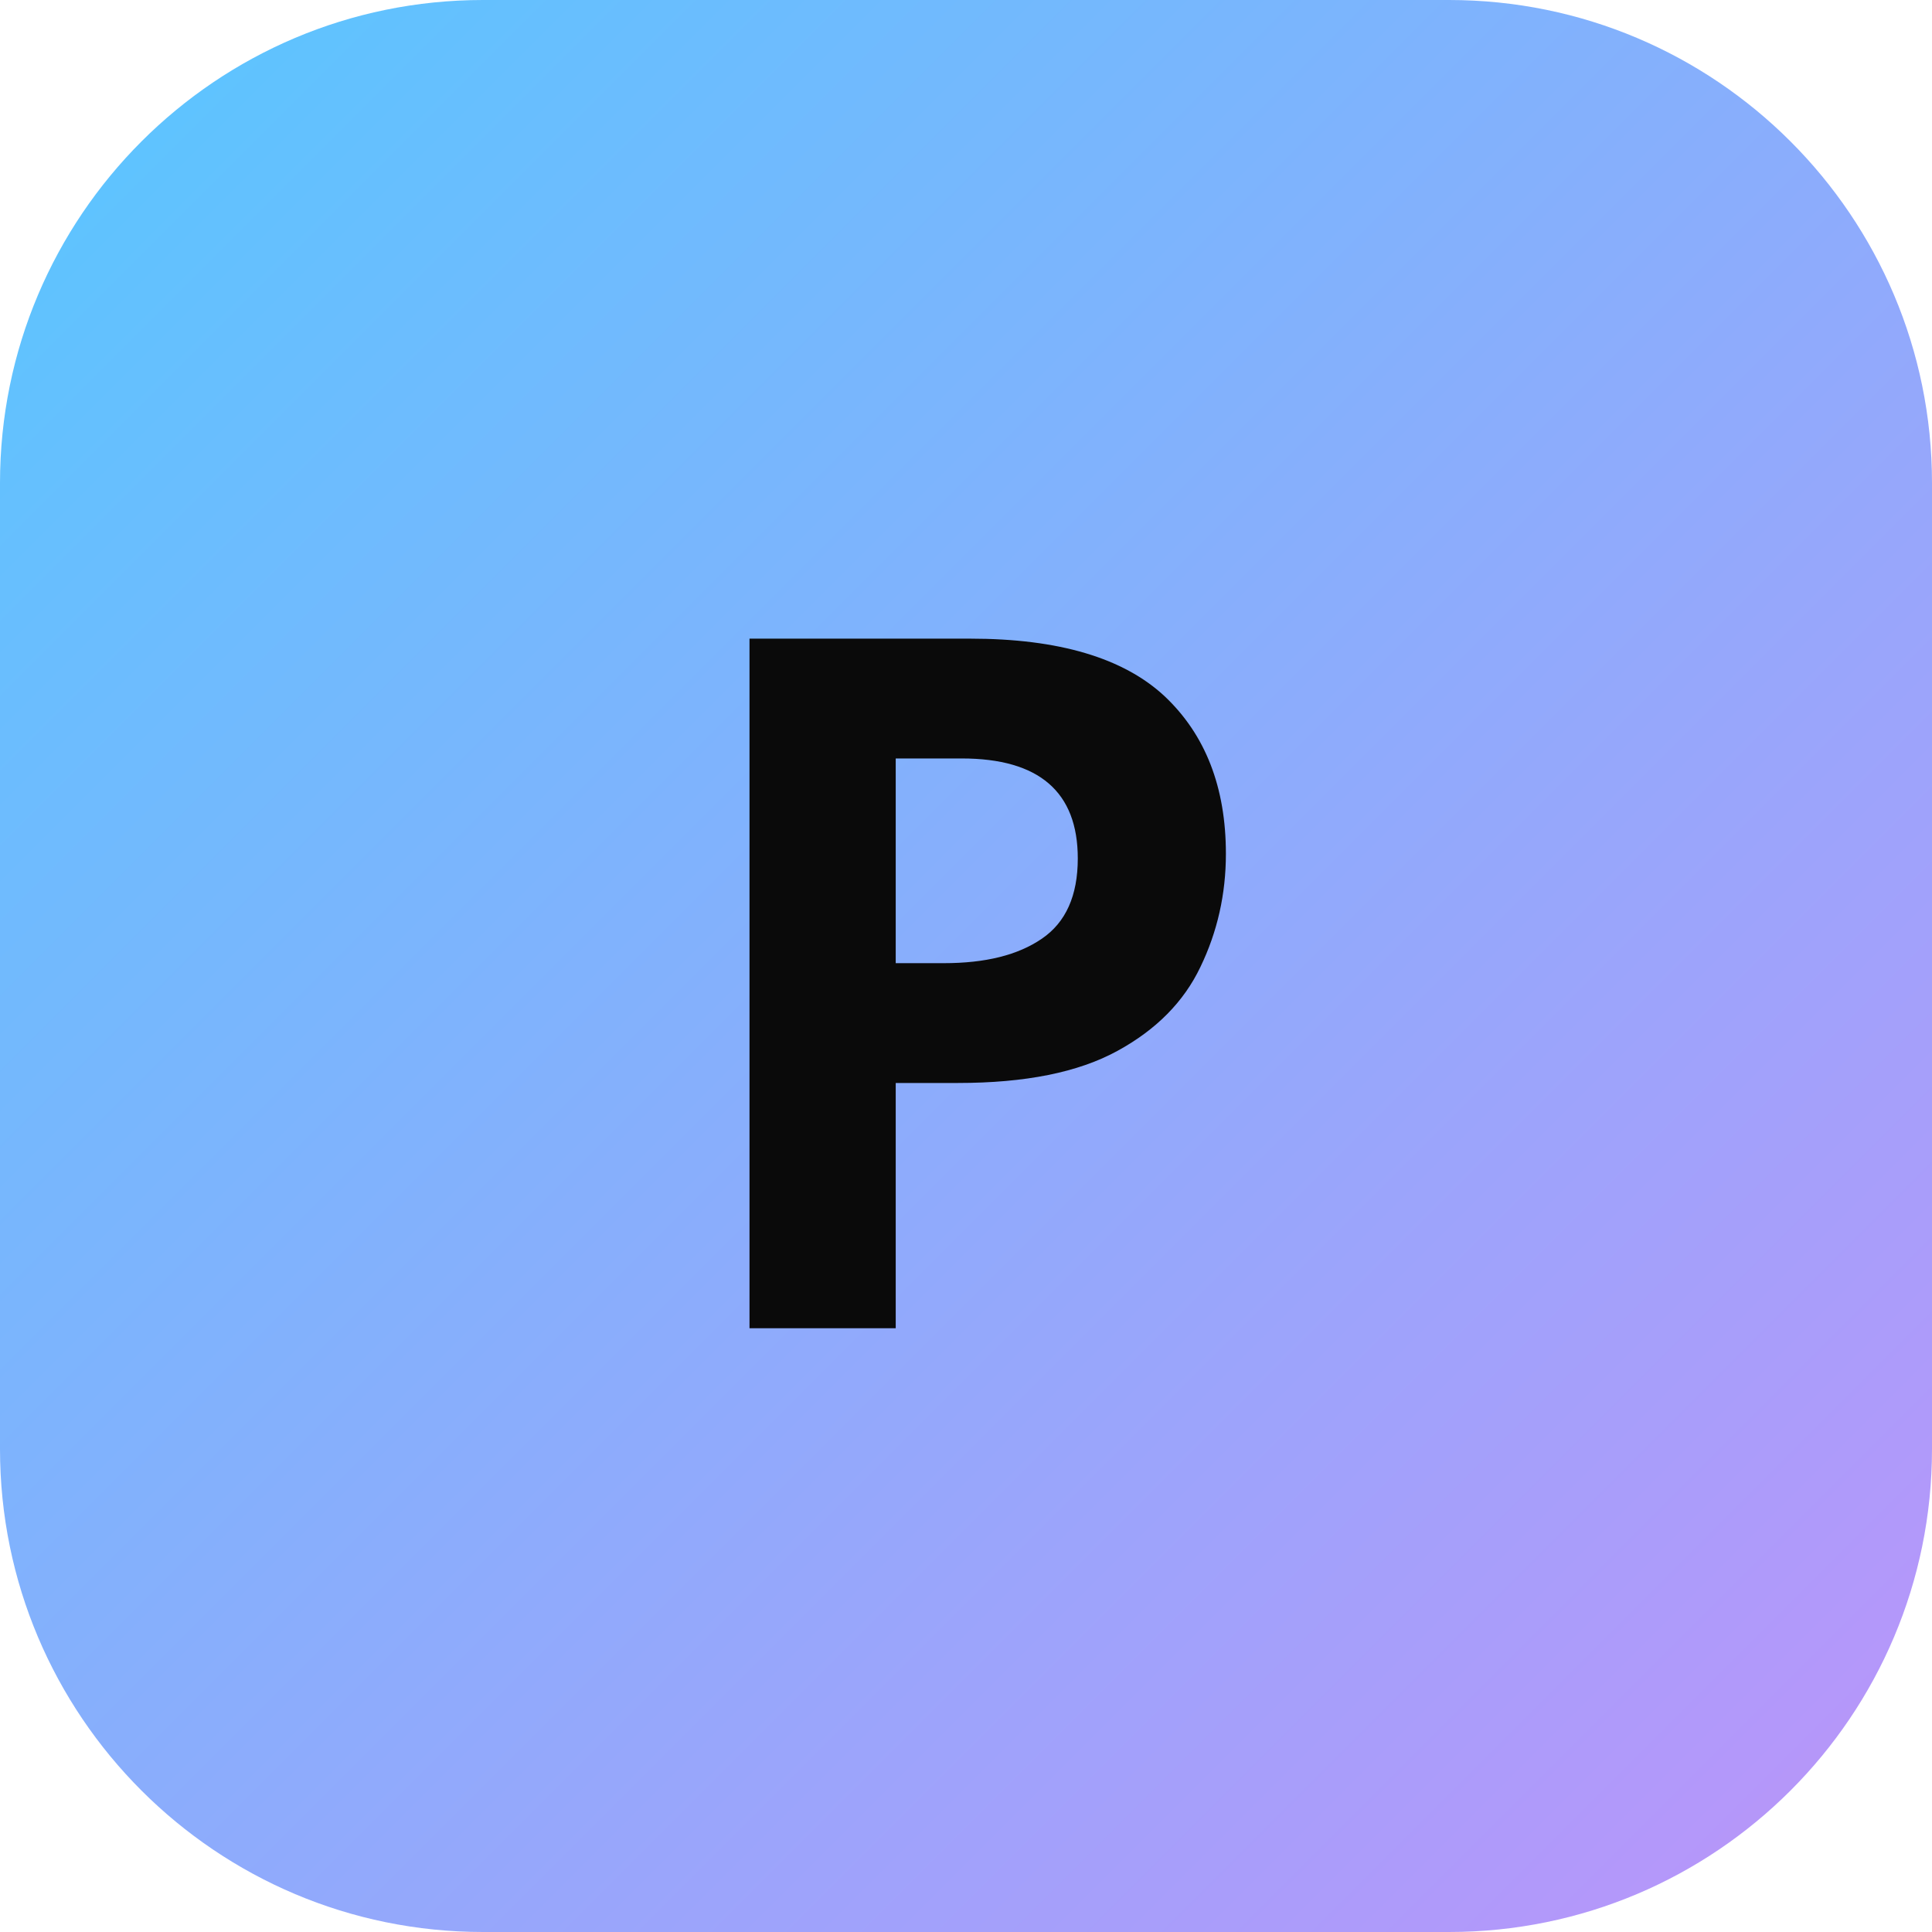
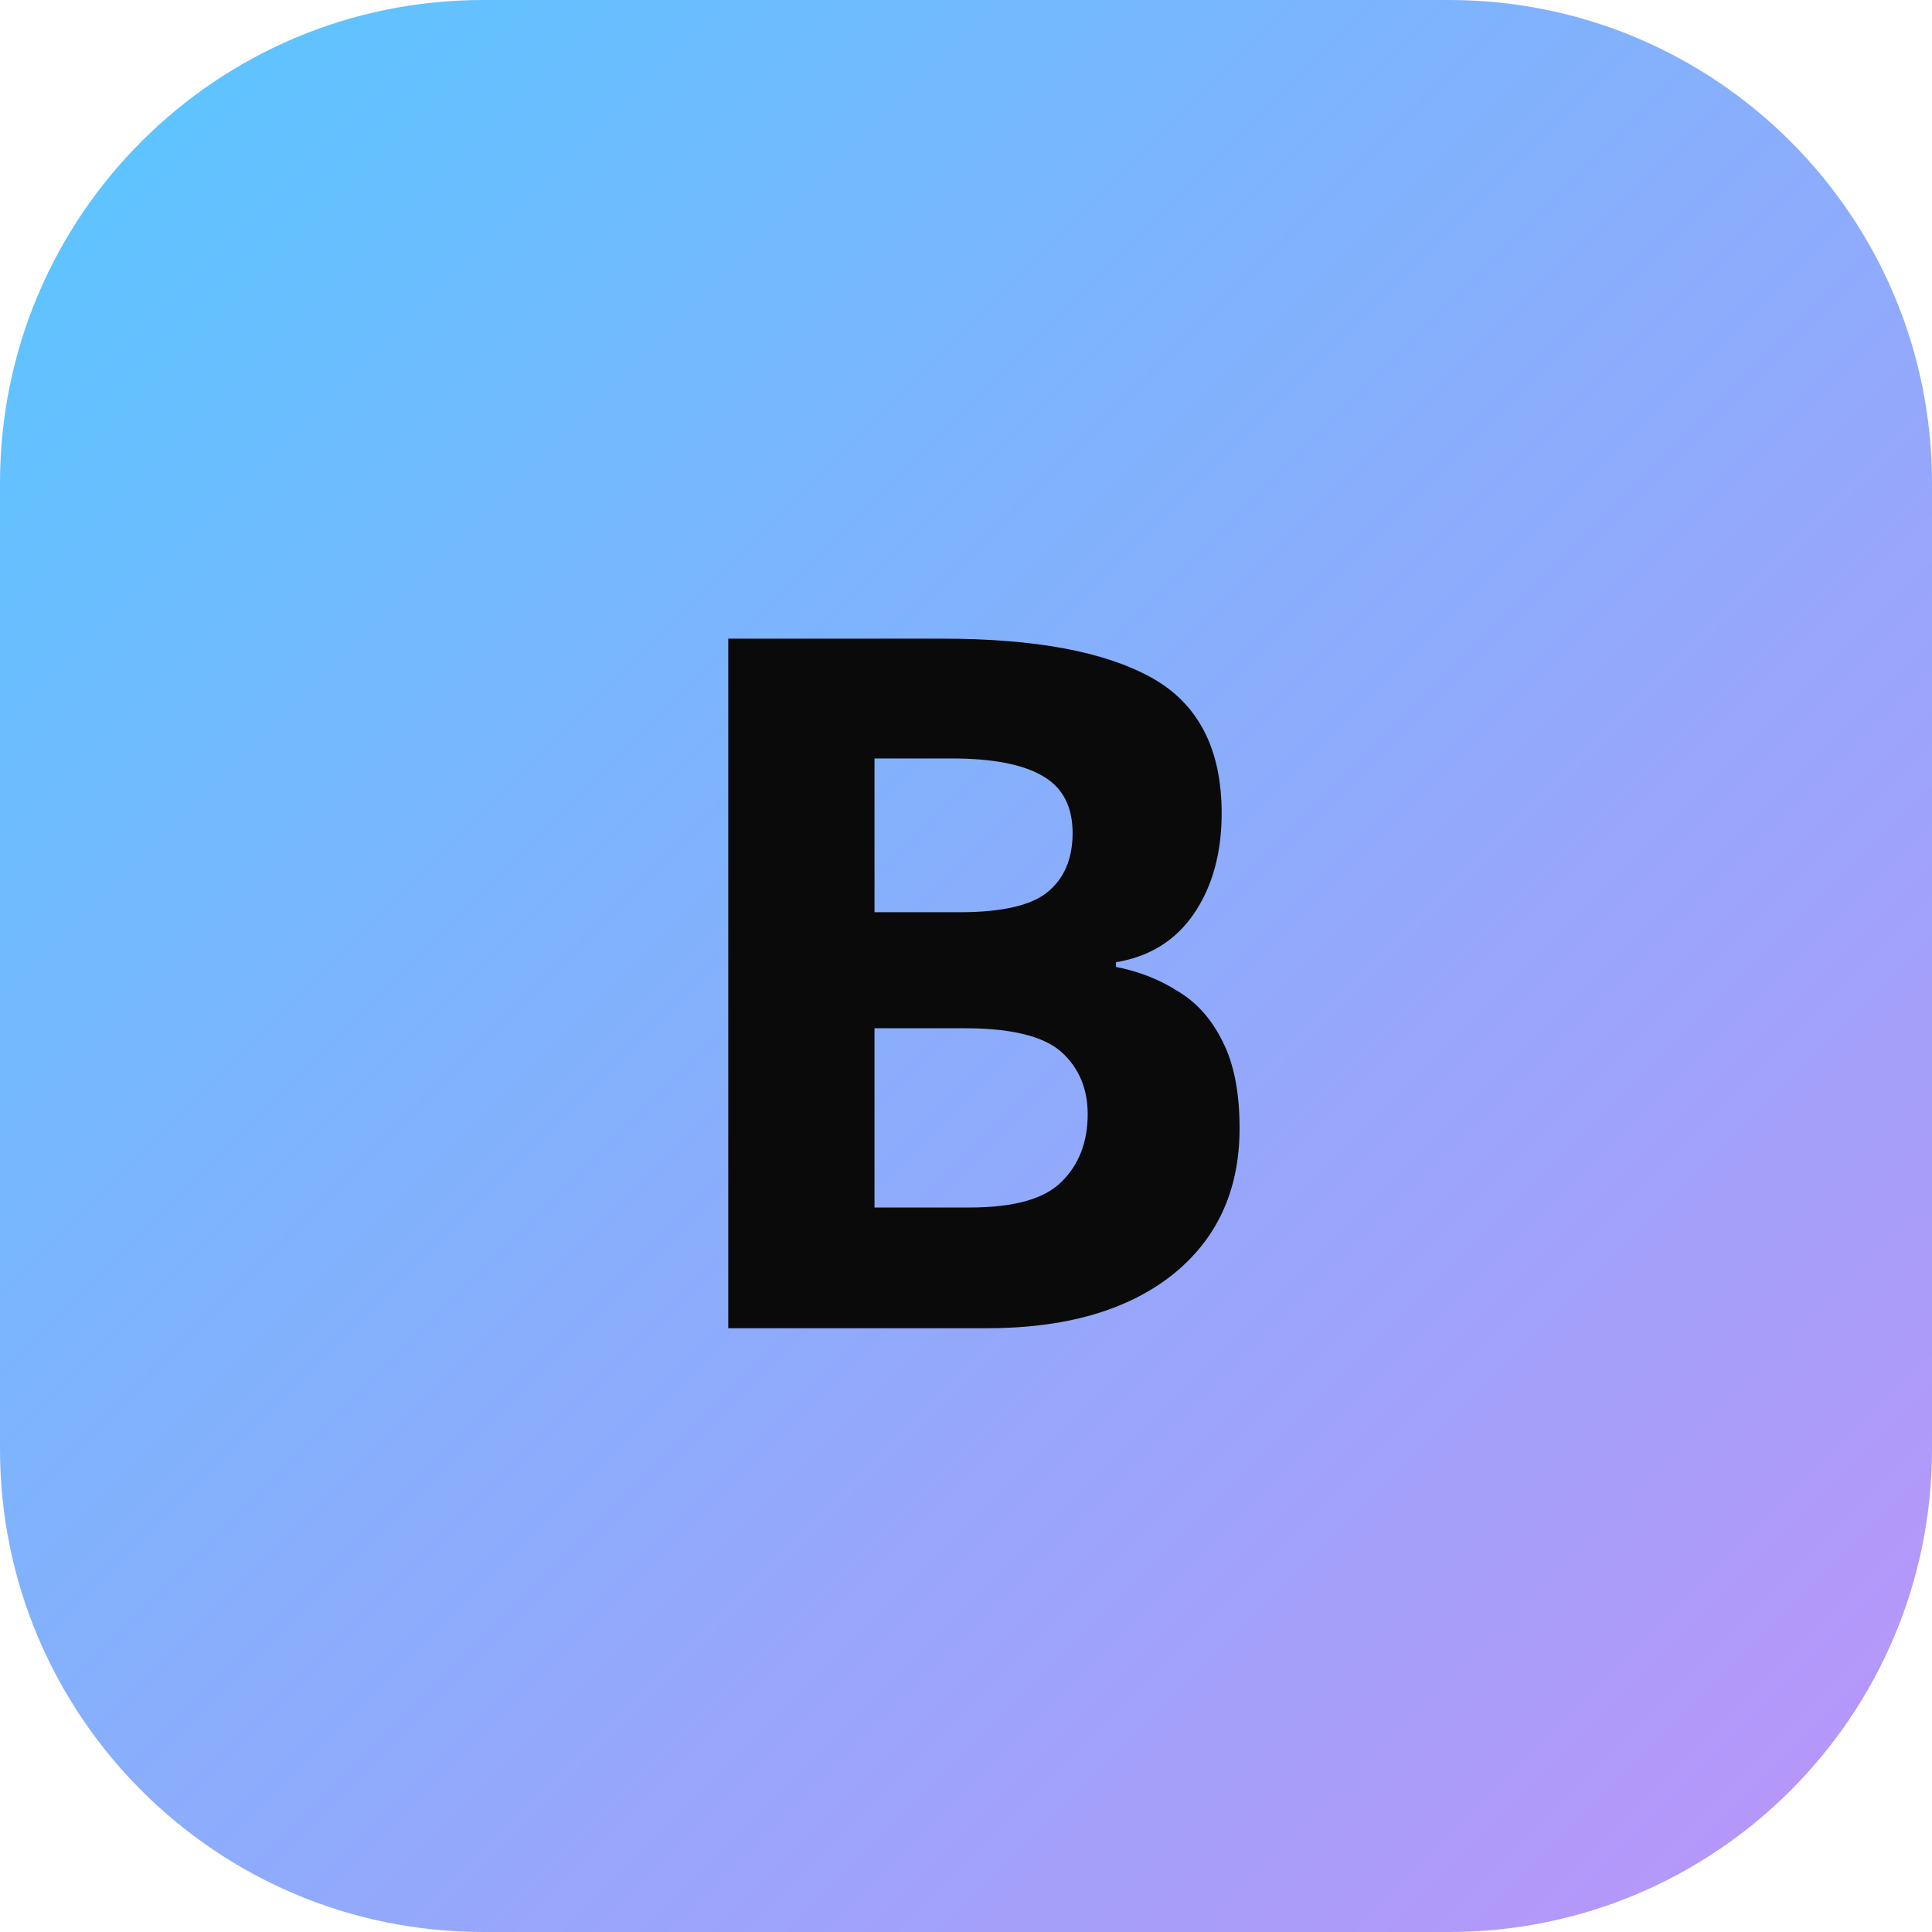
<svg xmlns="http://www.w3.org/2000/svg" viewBox="0 0 32 32">
  <defs>
    <linearGradient id="g" x1="0%" y1="0%" x2="100%" y2="100%">
      <stop offset="0%" stop-color="#57c7ff" />
      <stop offset="100%" stop-color="#bd93f9" />
    </linearGradient>
  </defs>
  <rect width="32" height="32" rx="8" fill="url(#g)" />
-   <text x="16" y="22" font-family="system-ui,sans-serif" font-size="16" font-weight="900" fill="#0a0a0a" text-anchor="middle">P</text>
+   <text x="16" y="22" font-family="system-ui,sans-serif" font-size="16" font-weight="900" fill="#0a0a0a" text-anchor="middle">B</text>
</svg>
